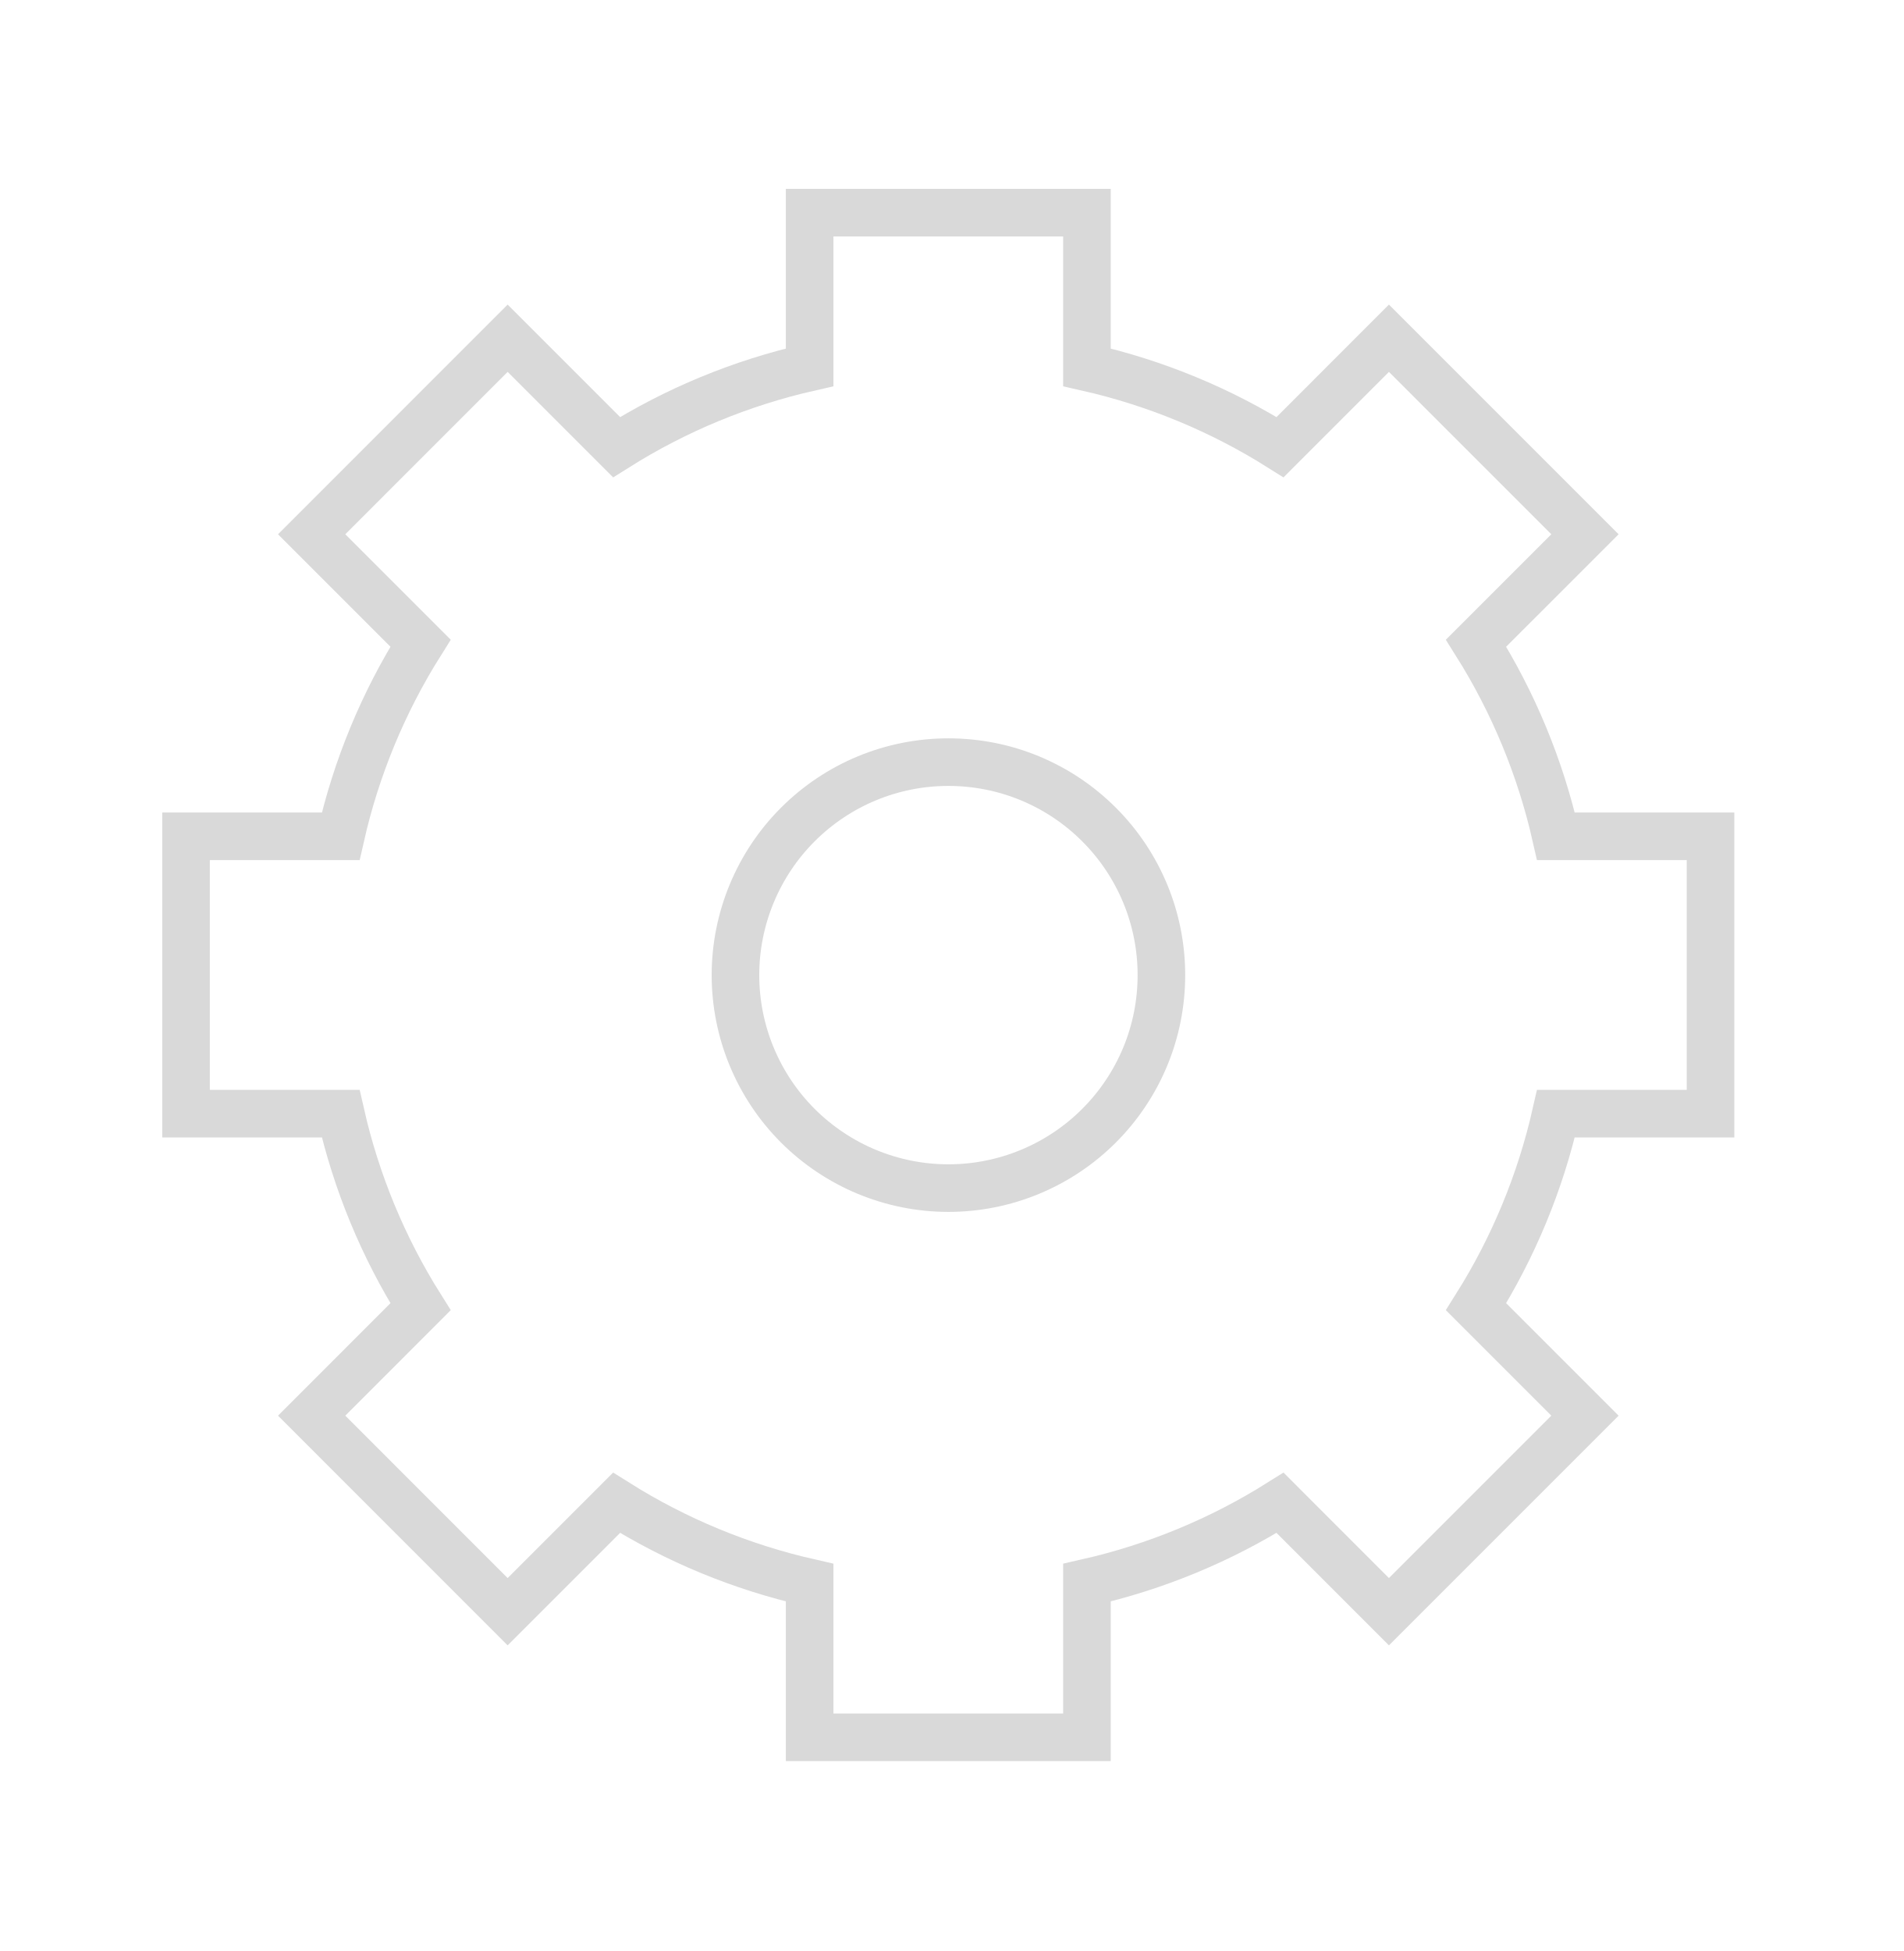
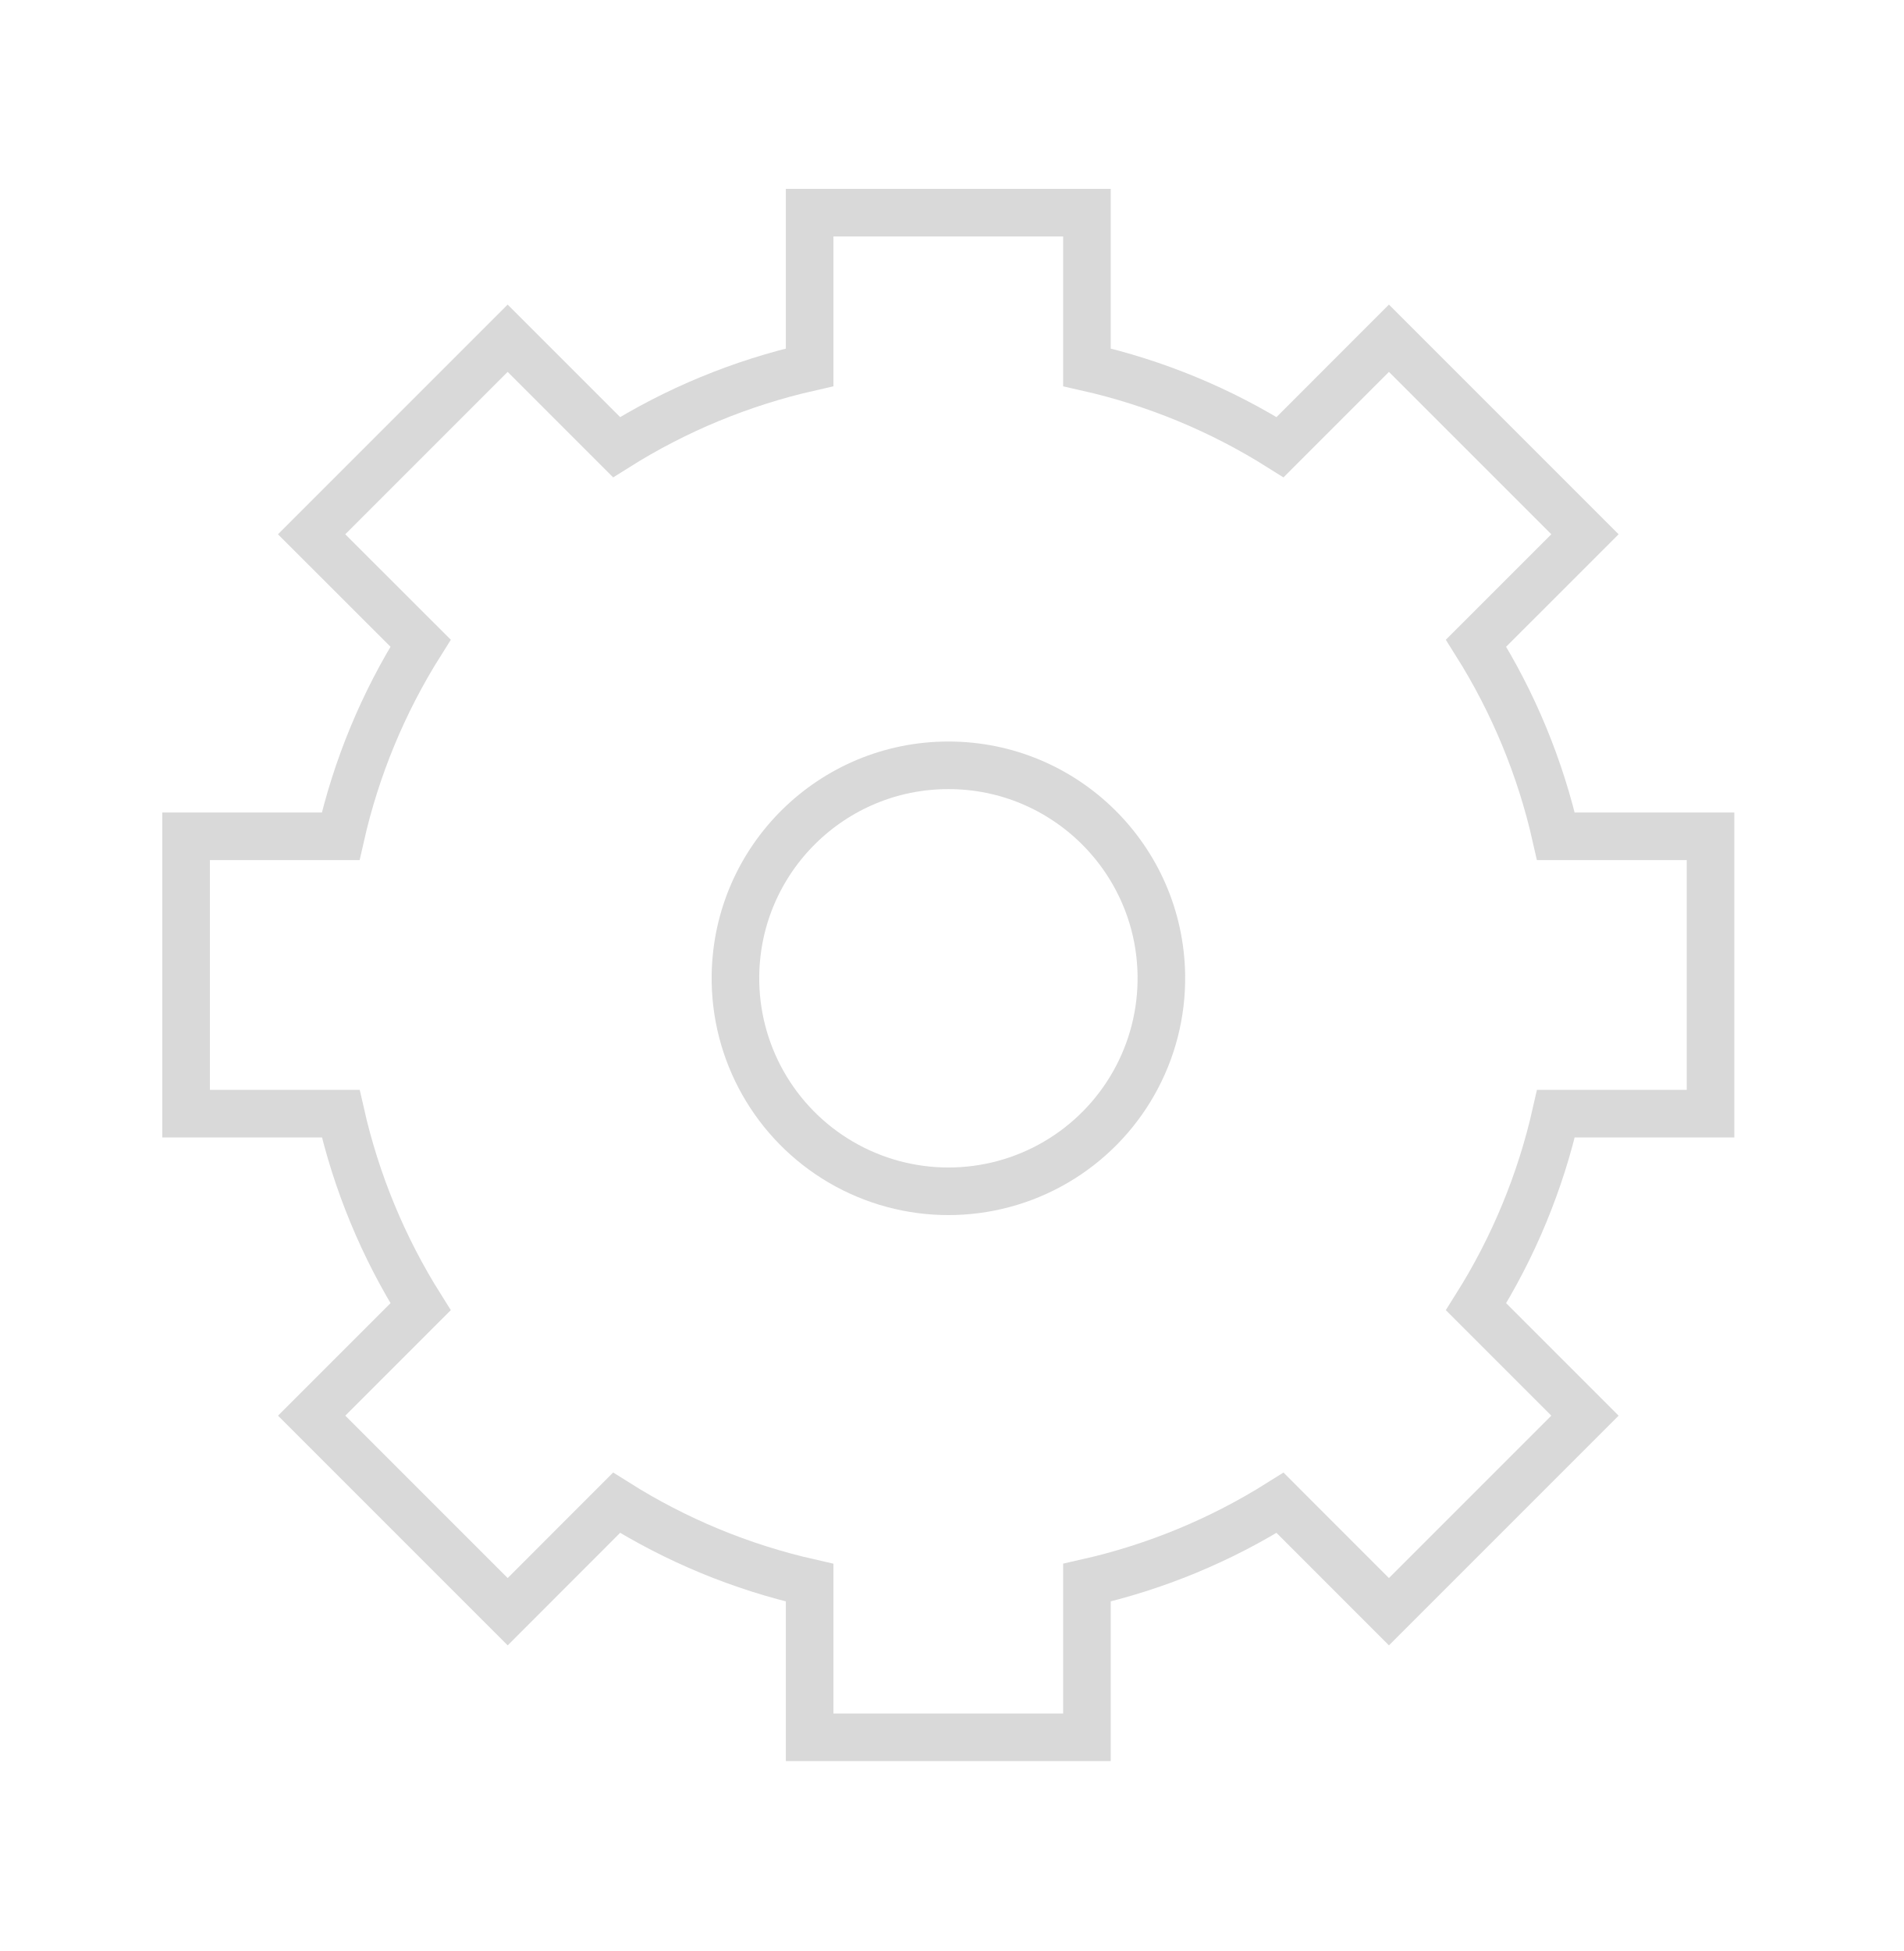
- <svg xmlns="http://www.w3.org/2000/svg" width="40" height="41" viewBox="0 0 40 41" fill="none">
-   <path d="M15.457 20.492C15.457 21.079 15.573 21.662 15.798 22.205C16.023 22.748 16.352 23.241 16.768 23.657C17.184 24.072 17.677 24.402 18.22 24.627C18.763 24.852 19.345 24.968 19.933 24.968C20.521 24.968 21.103 24.852 21.646 24.627C22.189 24.402 22.683 24.072 23.098 23.657C23.514 23.241 23.844 22.748 24.069 22.205C24.294 21.662 24.409 21.079 24.409 20.492C24.409 19.904 24.294 19.322 24.069 18.779C23.844 18.236 23.514 17.742 23.098 17.327C22.683 16.911 22.189 16.581 21.646 16.356C21.103 16.131 20.521 16.016 19.933 16.016C19.345 16.016 18.763 16.131 18.22 16.356C17.677 16.581 17.184 16.911 16.768 17.327C16.352 17.742 16.023 18.236 15.798 18.779C15.573 19.322 15.457 19.904 15.457 20.492Z" stroke="#D9D9D9" stroke-miterlimit="10" />
-   <path d="M35.95 23.403V17.575H32.701C32.375 16.137 31.807 14.764 31.022 13.516L33.311 11.228L29.191 7.108L26.903 9.397C25.655 8.612 24.282 8.045 22.844 7.719V4.469H17.016V7.719C15.578 8.045 14.206 8.612 12.958 9.397L10.669 7.108L6.55 11.228L8.838 13.516C8.053 14.764 7.486 16.137 7.16 17.575H3.91V23.403H7.16C7.486 24.841 8.053 26.213 8.838 27.461L6.55 29.75L10.669 33.87L12.958 31.581C14.206 32.366 15.578 32.933 17.016 33.259V36.509H22.844V33.259C24.282 32.933 25.655 32.366 26.903 31.581L29.191 33.87L33.311 29.75L31.022 27.461C31.807 26.213 32.375 24.841 32.701 23.403H35.95Z" stroke="#D9D9D9" stroke-miterlimit="10" />
+ <svg xmlns="http://www.w3.org/2000/svg" width="40" height="41" fill="none" viewBox="0 0 40 41">
+   <path stroke="#d9d9d9" stroke-miterlimit="10" d="M15.457 20.492a4.476 4.476 0 1 0 8.951 0 4.476 4.476 0 0 0-8.951 0Z" />
+   <path stroke="#d9d9d9" stroke-miterlimit="10" d="M35.95 23.403v-5.828H32.7a13 13 0 0 0-1.678-4.059l2.289-2.288-4.12-4.12-2.288 2.289a13 13 0 0 0-4.059-1.678v-3.25h-5.828v3.25c-1.438.326-2.81.893-4.058 1.678l-2.289-2.289-4.12 4.12 2.29 2.288a13 13 0 0 0-1.68 4.059H3.911v5.828h3.25c.326 1.438.893 2.81 1.678 4.058L6.55 29.75l4.12 4.12 2.288-2.29a13 13 0 0 0 4.058 1.68v3.249h5.828v-3.25a13 13 0 0 0 4.059-1.678l2.288 2.289 4.12-4.12-2.289-2.289a13 13 0 0 0 1.679-4.058z" />
</svg>
